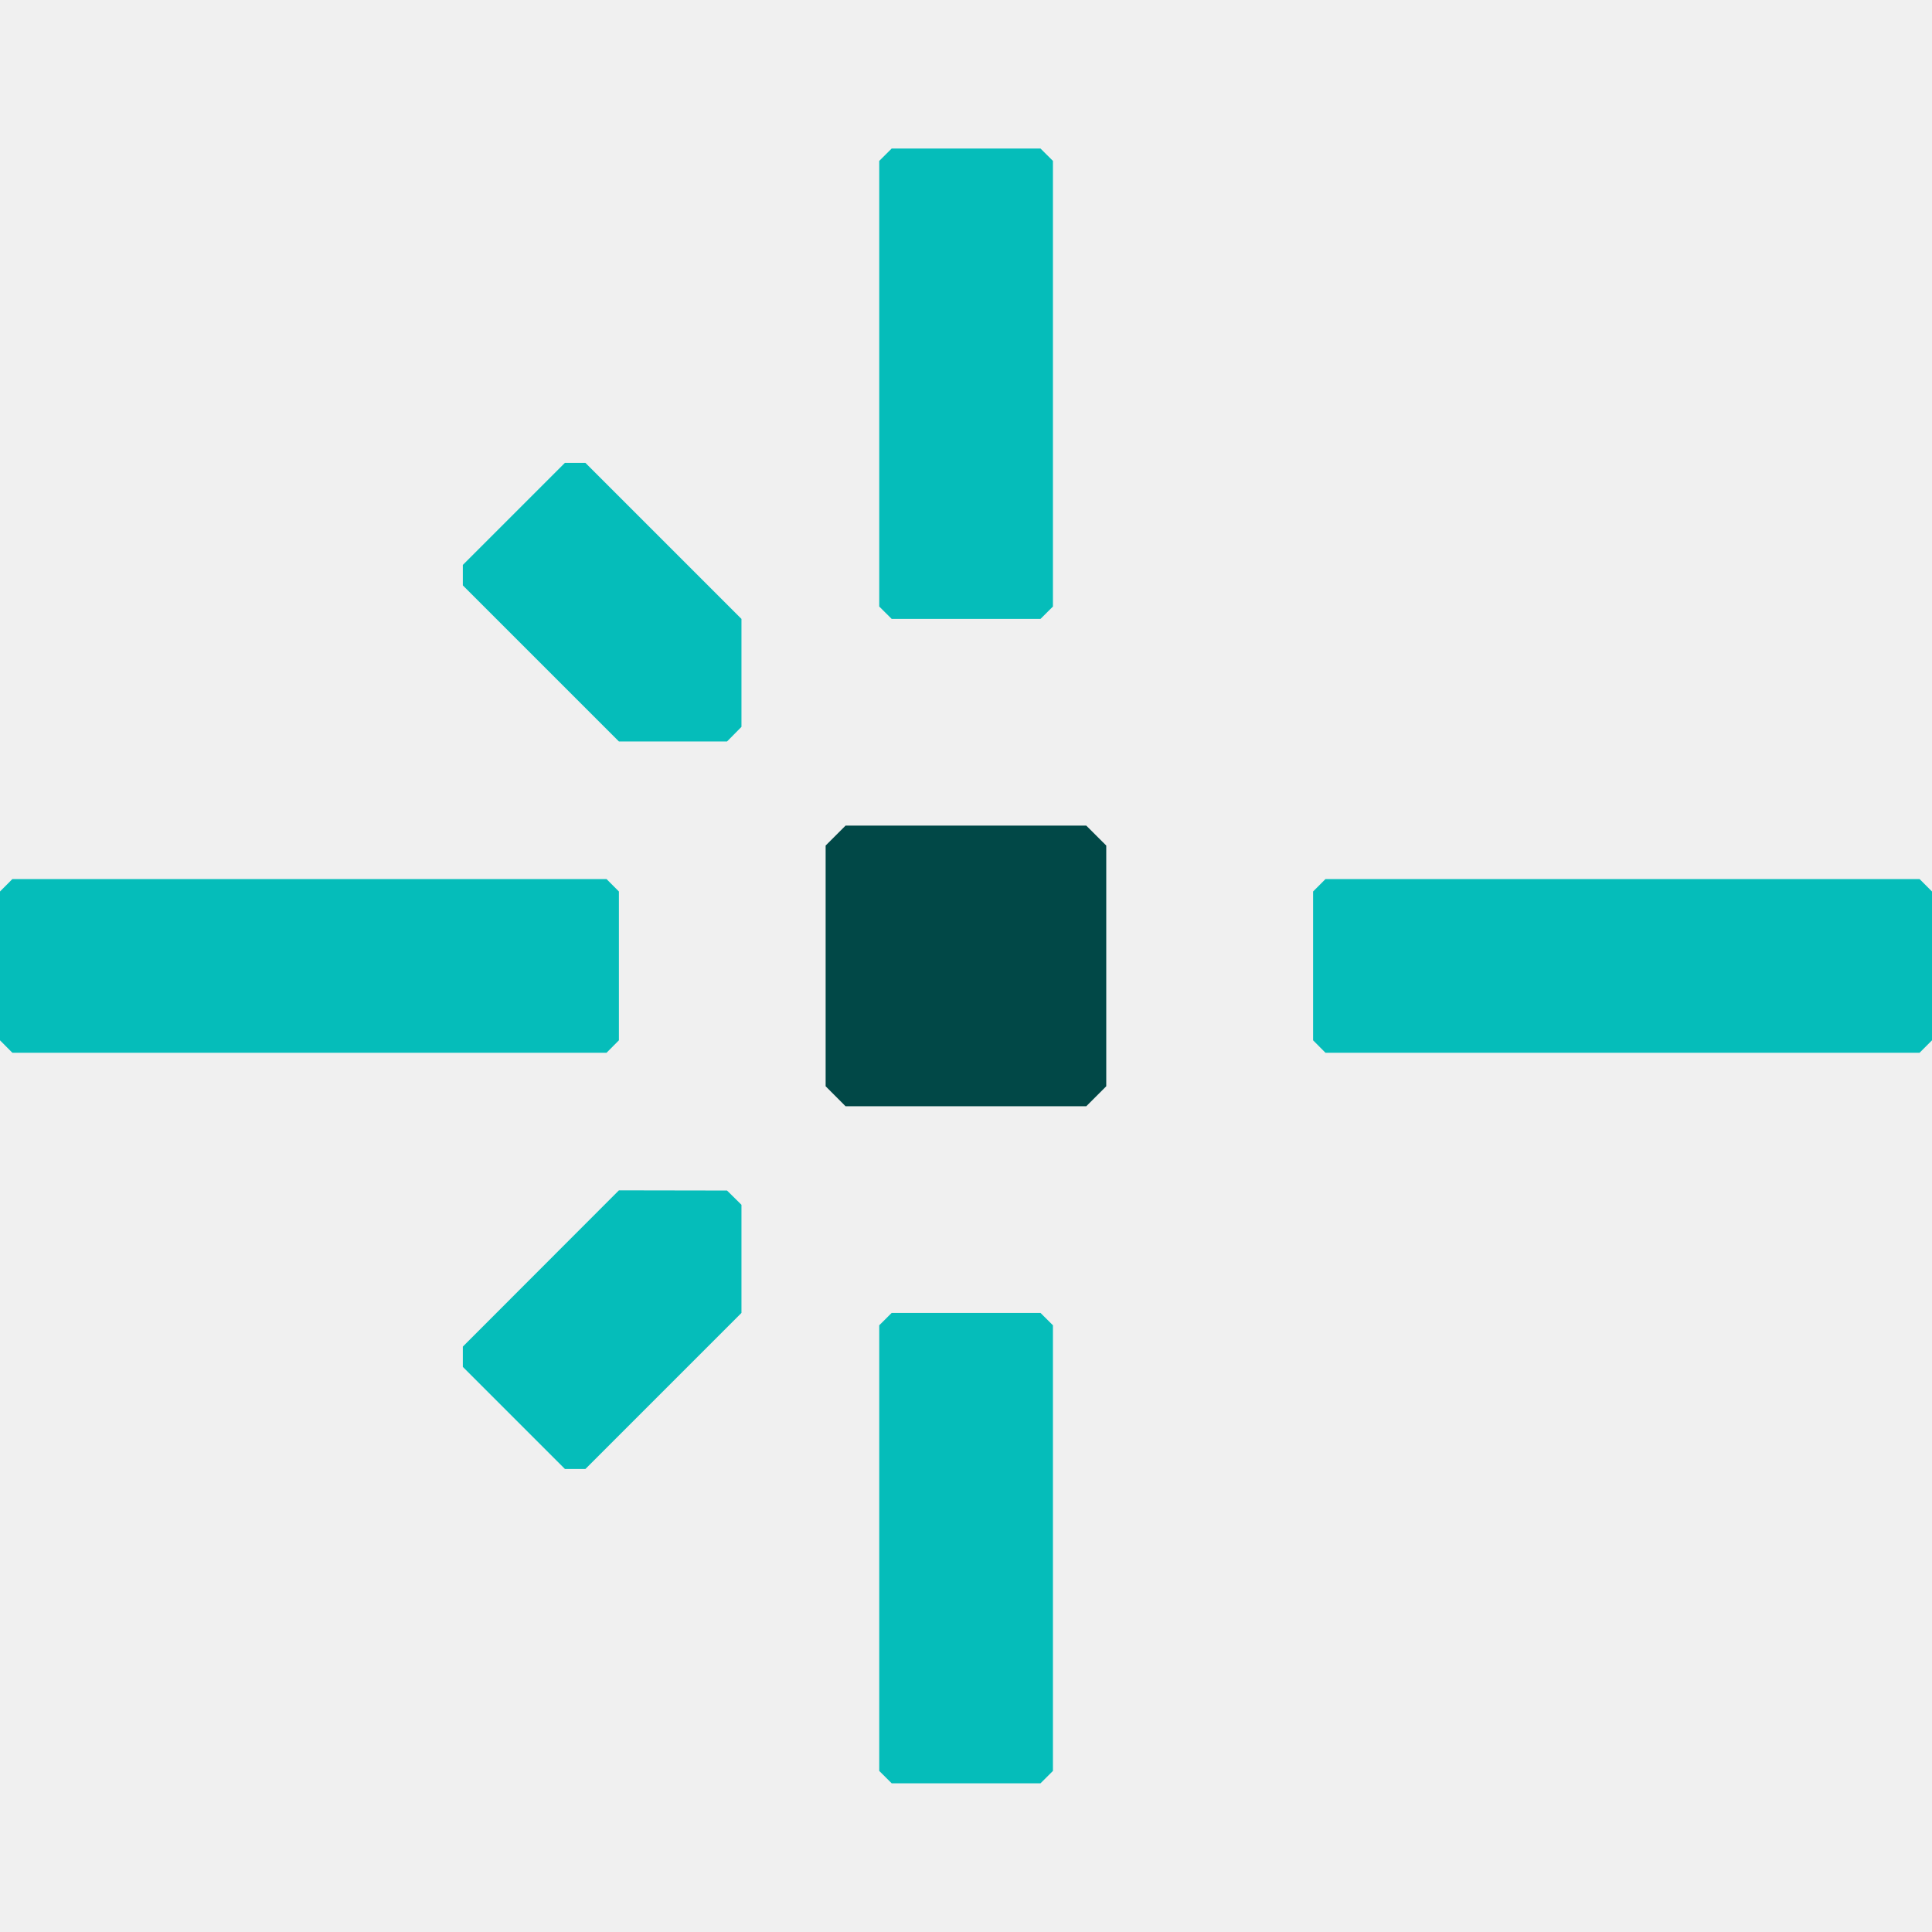
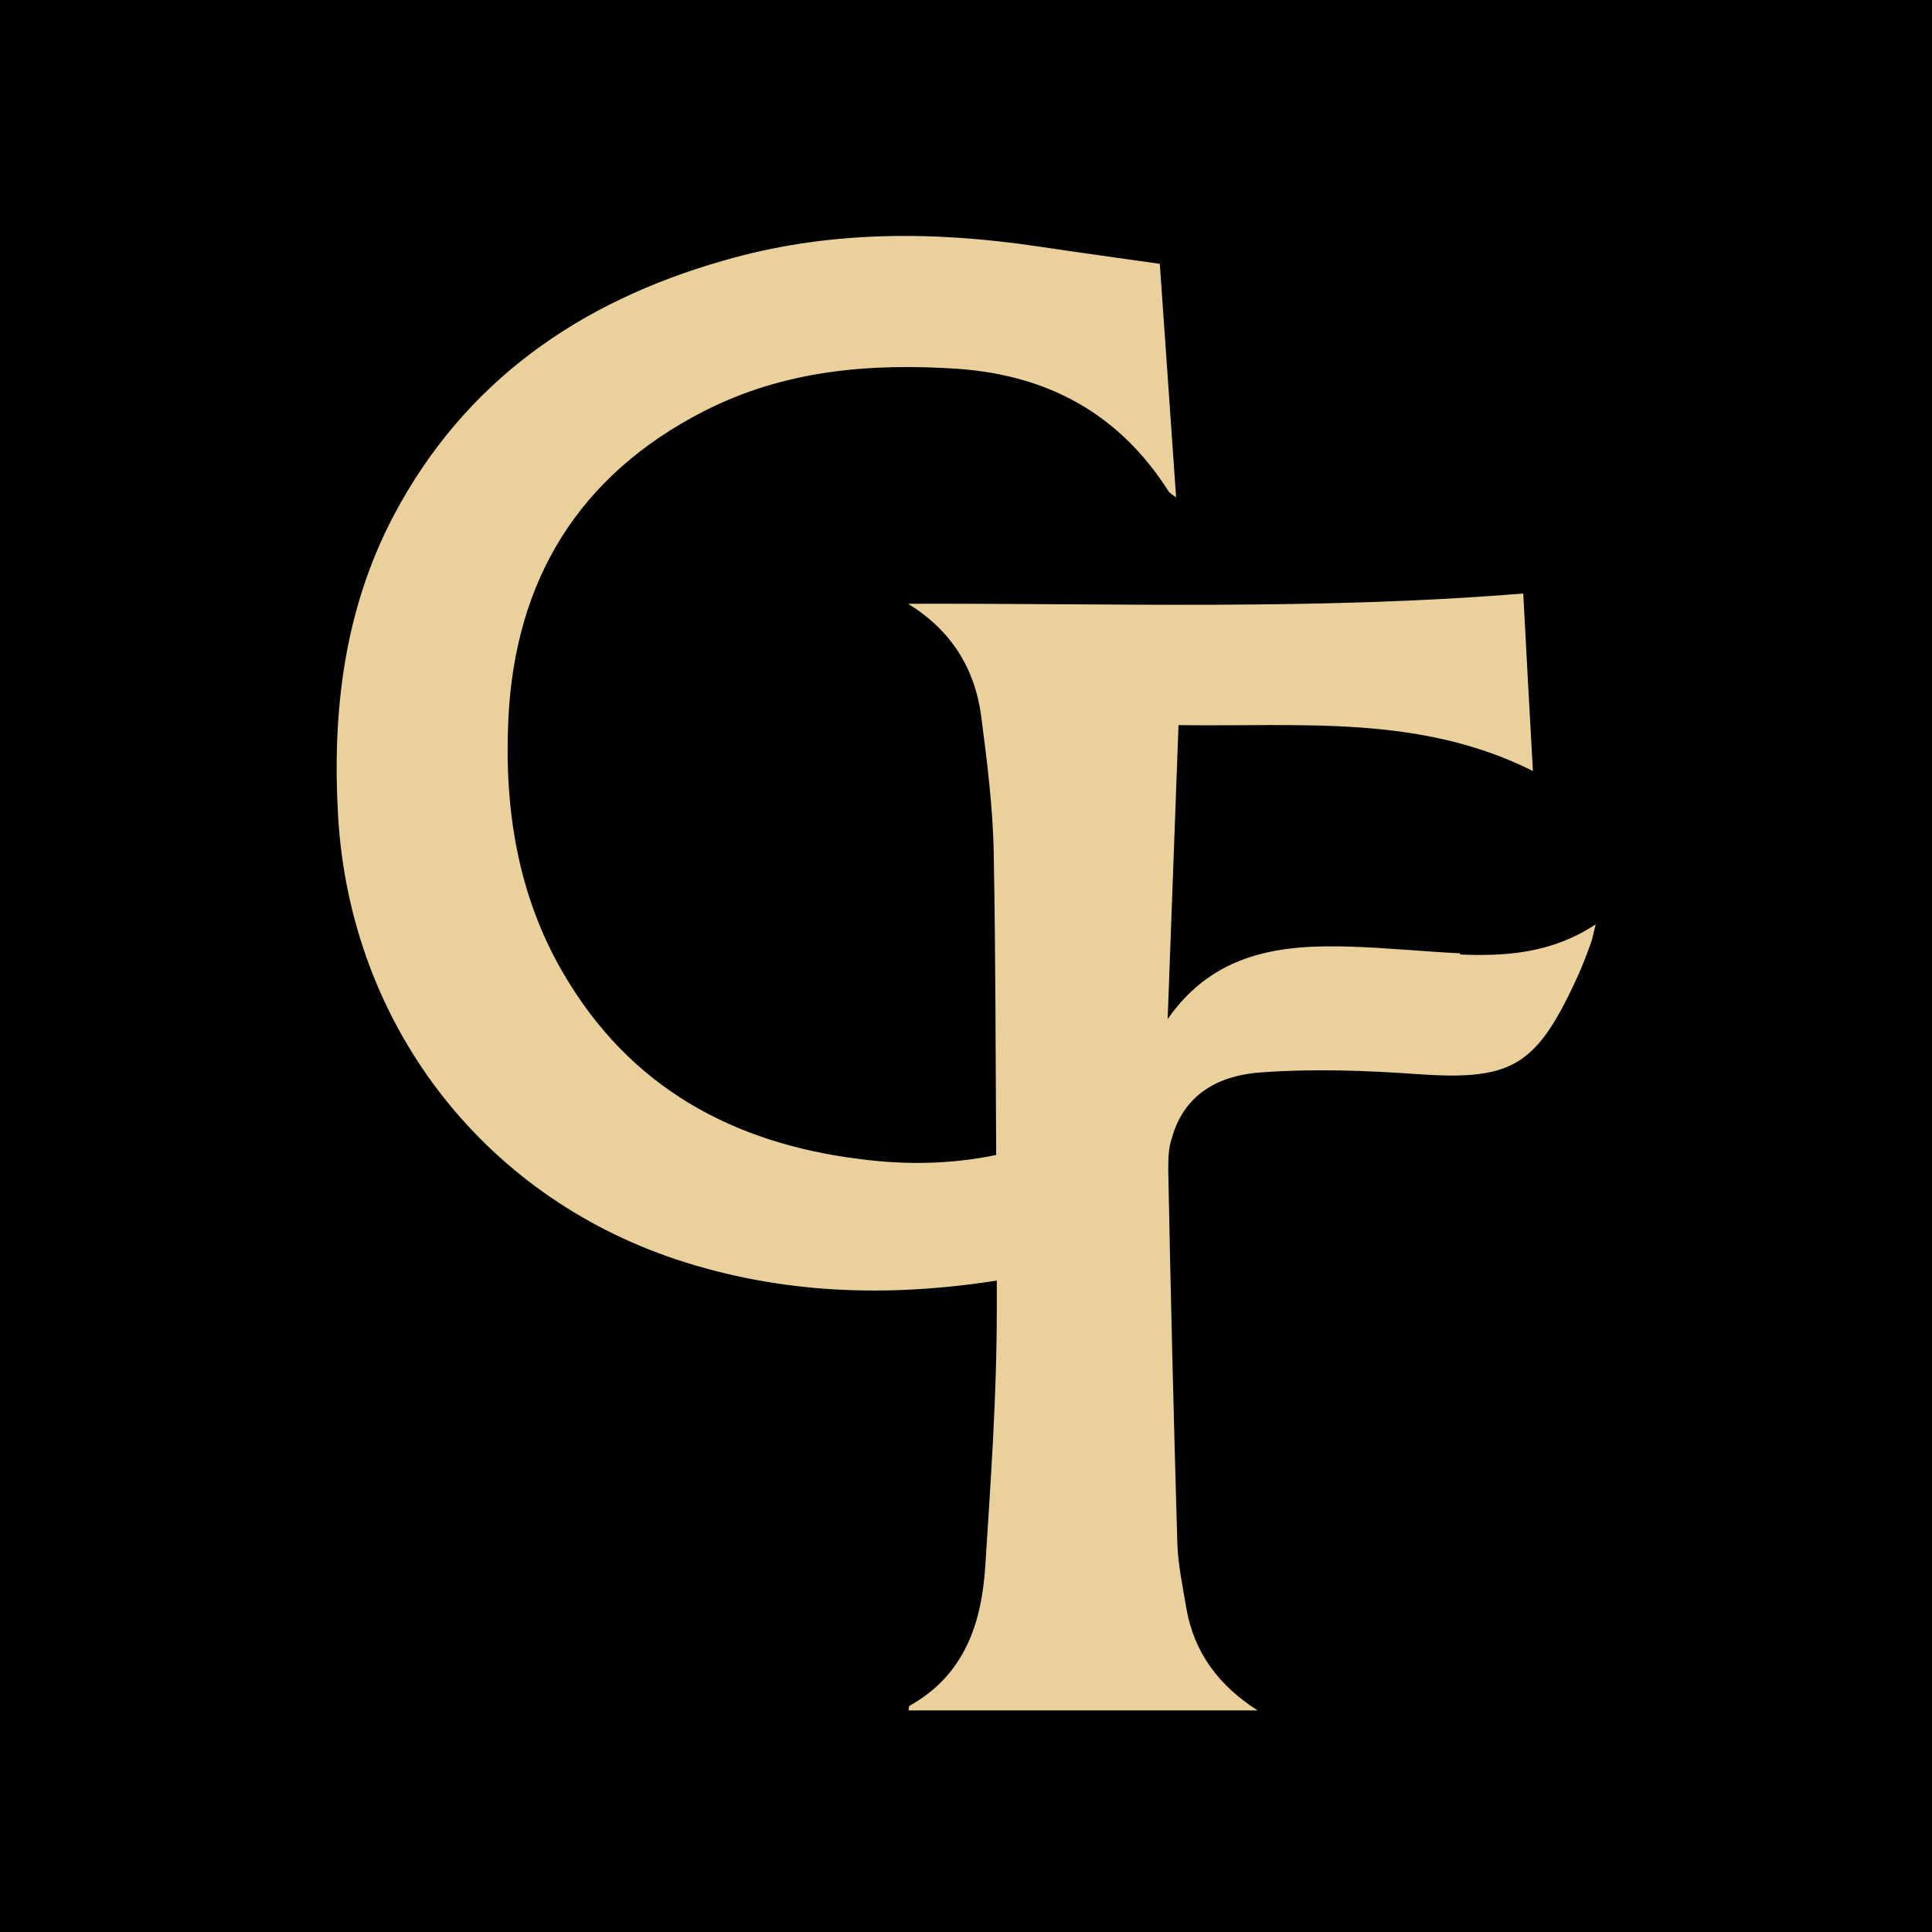
- <svg xmlns="http://www.w3.org/2000/svg" width="32" height="32" viewBox="0 0 32 32" fill="none">
-   <style>
-     .favicon-center-dot {
-       fill: #014847;
-     }
- 
-     .favicon-lines {
-       fill: #05BDBA;
-     }
- 
-     @media (prefers-color-scheme: dark) {
-       .favicon-center-dot {
-         fill: #fff;
+ <svg xmlns="http://www.w3.org/2000/svg" id="crystalandflame" viewBox="0 0 32 32">
+   <defs>
+     <style>
+       .cls-1 {
+         fill: #ead19c;
      }
- 
-       .favicon-lines {
-         fill: #05BDBA;
-       }
-     }
-   </style>
-   <path class="favicon-center-dot" stroke="none" d="M17.992 18.323H14.005L13.675 17.992V14.005L14.005 13.675H17.992L18.323 14.005V17.992L17.992 18.323Z" />
-   <g class="favicon-lines" stroke="none">
-     <path d="M9.696 24.331H9.357L7.666 22.64V22.304L10.251 19.716L12.042 19.719L12.281 19.955V21.746L9.696 24.331Z" />
-     <path d="M7.666 9.696V9.357L9.357 7.666H9.696L12.281 10.251V12.039L12.042 12.281H10.251L7.666 9.696Z" />
-     <path d="M10.046 17.437H0.205L0 17.231V14.766L0.205 14.56H10.046L10.251 14.766V17.231L10.046 17.437Z" />
-     <path d="M31.794 17.437H21.954L21.749 17.231V14.766L21.954 14.56H31.794L32 14.766V17.231L31.794 17.437Z" />
-     <path d="M14.563 10.046V2.665L14.769 2.46H17.234L17.44 2.665V10.046L17.234 10.251H14.769L14.563 10.046Z" />
-     <path d="M14.563 29.332V21.951L14.769 21.746H17.234L17.44 21.951V29.332L17.234 29.537H14.769L14.563 29.332Z" />
-   </g>
+     </style>
+   </defs>
+   <rect width="32" height="32" />
+   <path class="cls-1" d="M24.18,15.79c-.6-.03-1.19-.09-1.79-.11-1.17-.04-2.28.09-3.05,1.2.06-1.62.12-3.23.18-4.87,2.03.03,3.99-.18,5.87.76-.06-1.04-.11-2-.16-2.94-3.42.28-6.8.16-10.19.17.7.43,1.1,1.05,1.21,1.85.1.77.2,1.55.21,2.33.03,1.65.03,3.3.04,4.95-.72.15-1.47.17-2.24.07-2.12-.26-3.83-1.19-4.93-3.08-.76-1.3-.98-2.74-.91-4.21.11-2.31,1.17-4.04,3.24-5.1,1.33-.68,2.76-.8,4.22-.7,1.49.11,2.66.75,3.47,2.02.02.04.07.06.13.11-.09-1.31-.18-2.57-.27-3.87-.7-.1-1.36-.19-2.03-.29-1.75-.26-3.5-.26-5.21.24-2.37.68-4.27,1.99-5.45,4.22-.82,1.56-1.02,3.24-.92,4.98.2,3.41,2.36,6.26,5.6,7.34,1.75.58,3.52.63,5.31.35,0,.16,0,.32,0,.49,0,1.41-.1,2.82-.19,4.23-.06.95-.34,1.81-1.25,2.32-.02.01-.02.05-.02.08h5.78c-.64-.41-1.05-.95-1.18-1.69-.06-.36-.14-.73-.15-1.09-.06-2.05-.11-4.11-.15-6.16,0-.18,0-.37.06-.54.21-.76.82-1.05,1.51-1.09.84-.06,1.7-.03,2.54.03,1.55.11,1.97-.11,2.63-1.53.1-.21.18-.42.26-.64.03-.08.04-.16.08-.31-.73.48-1.48.53-2.24.5Z" />
</svg>
